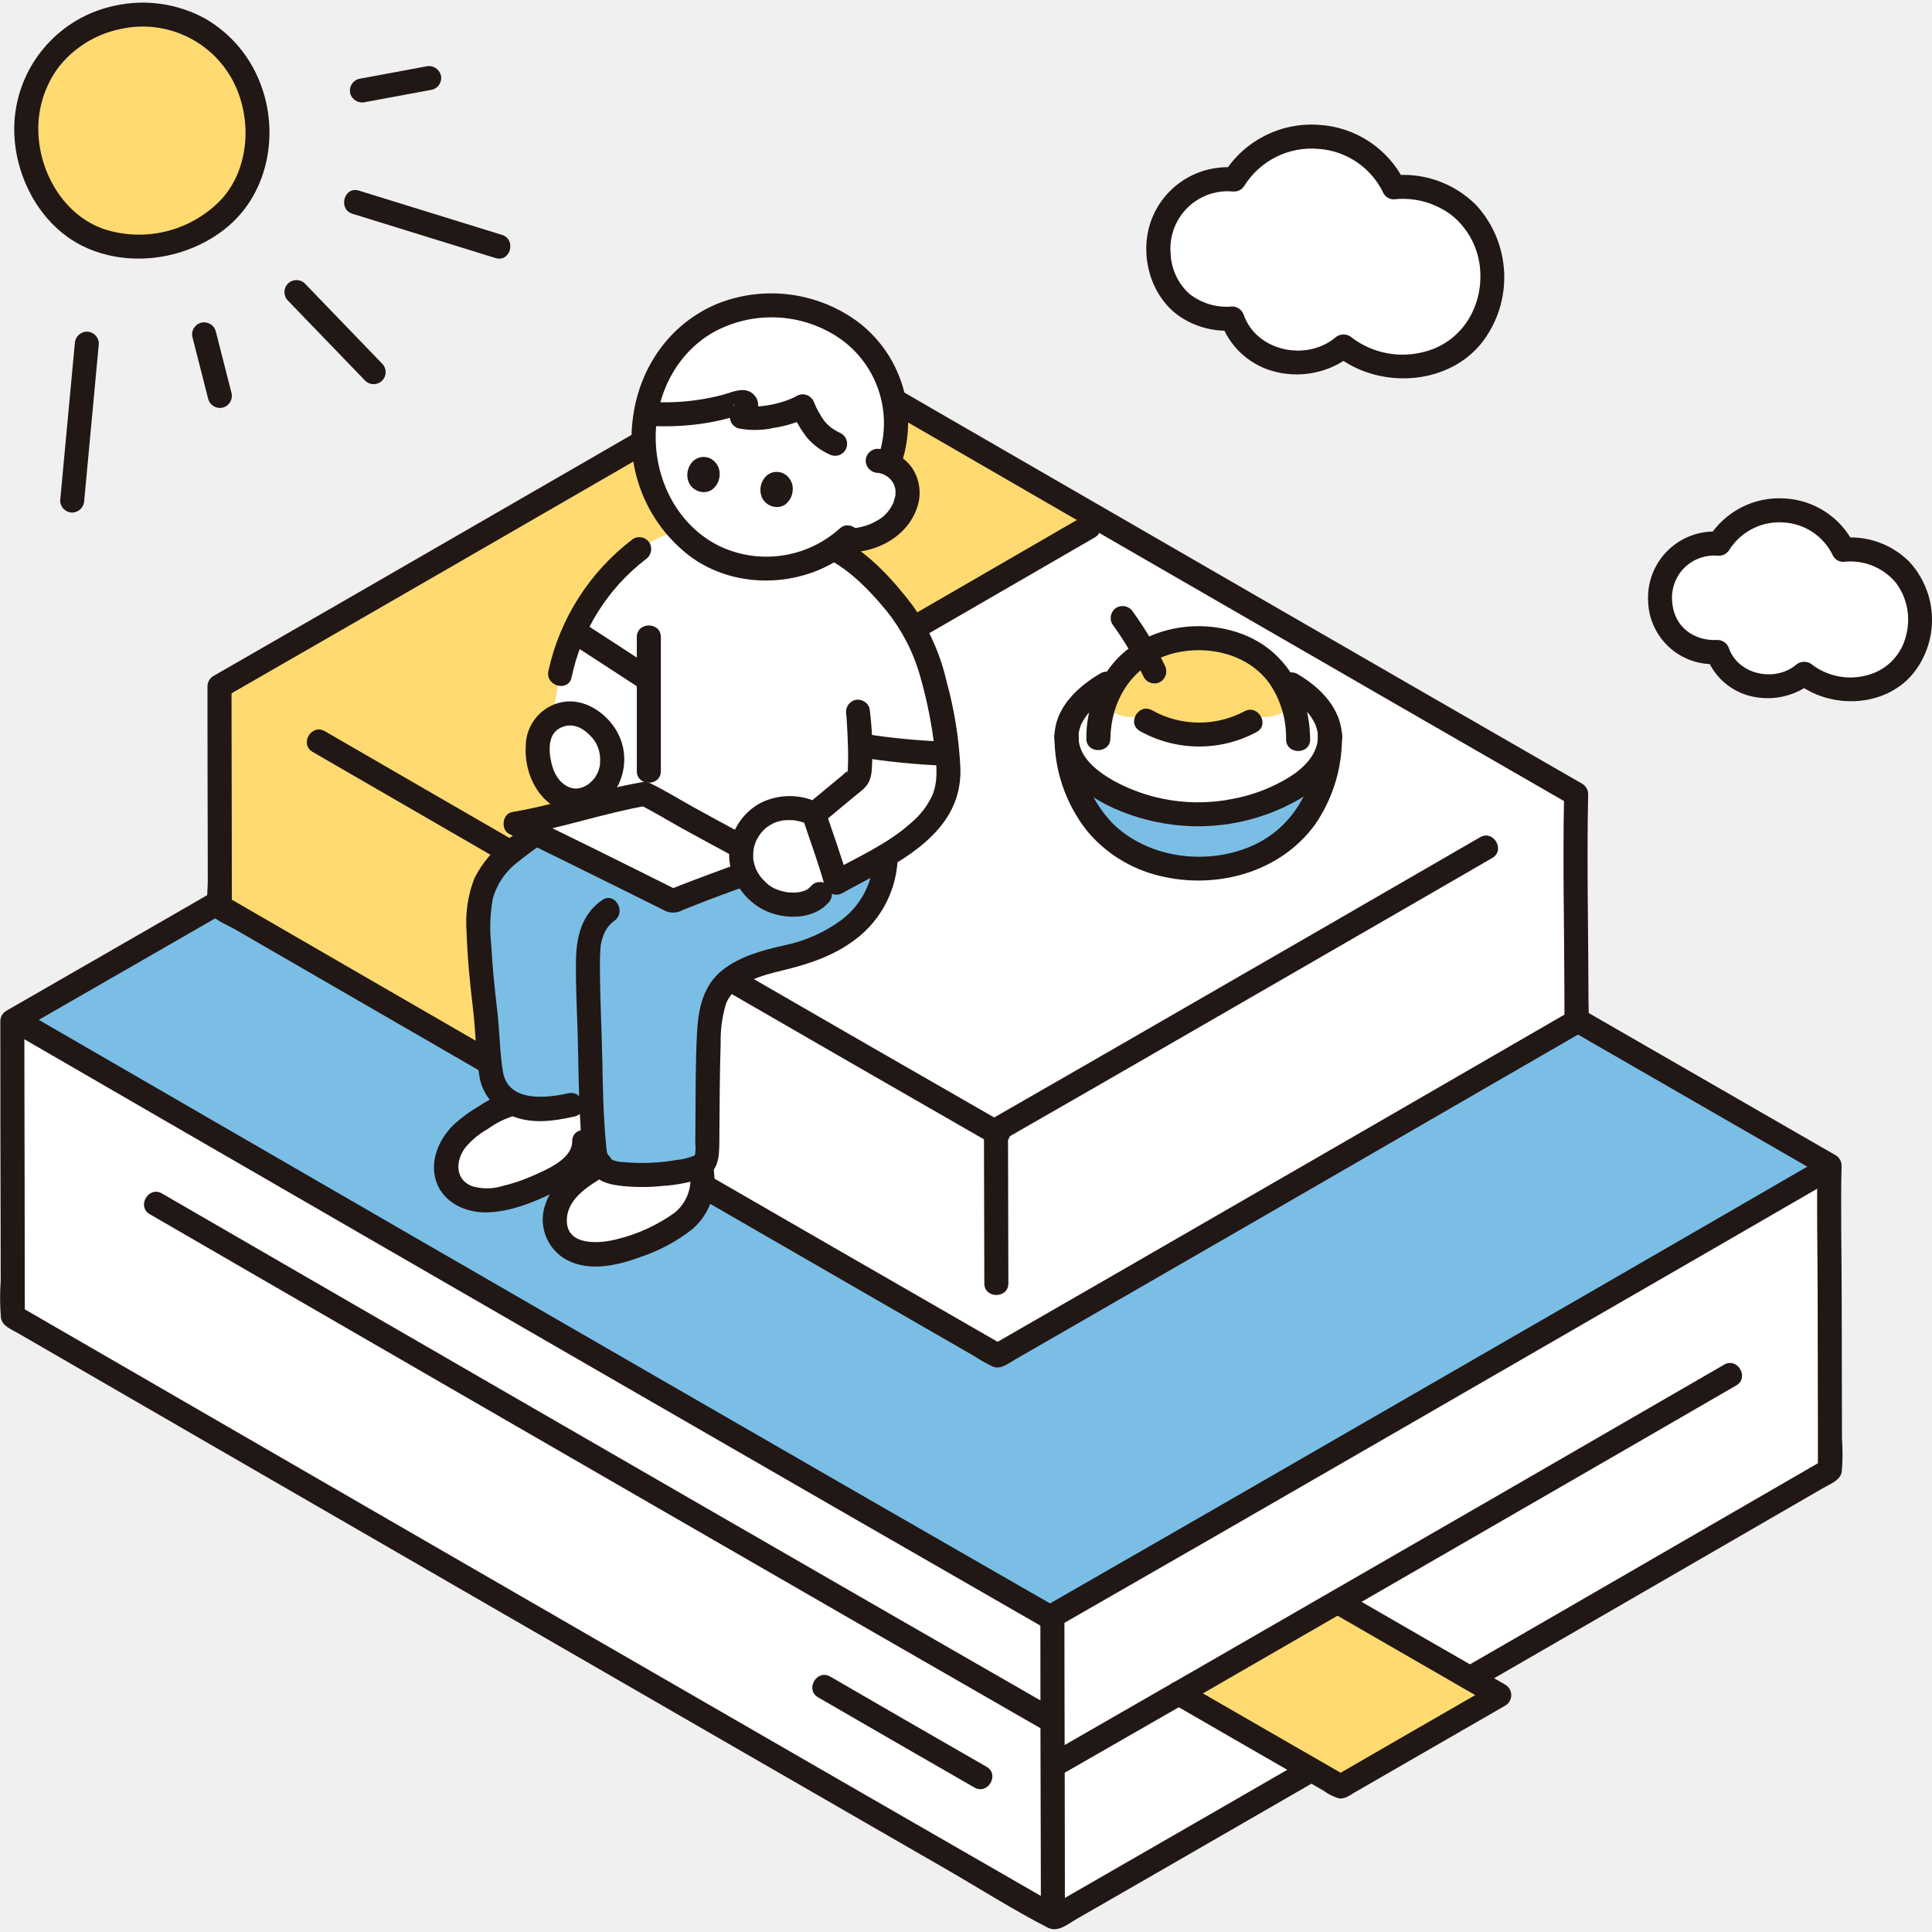
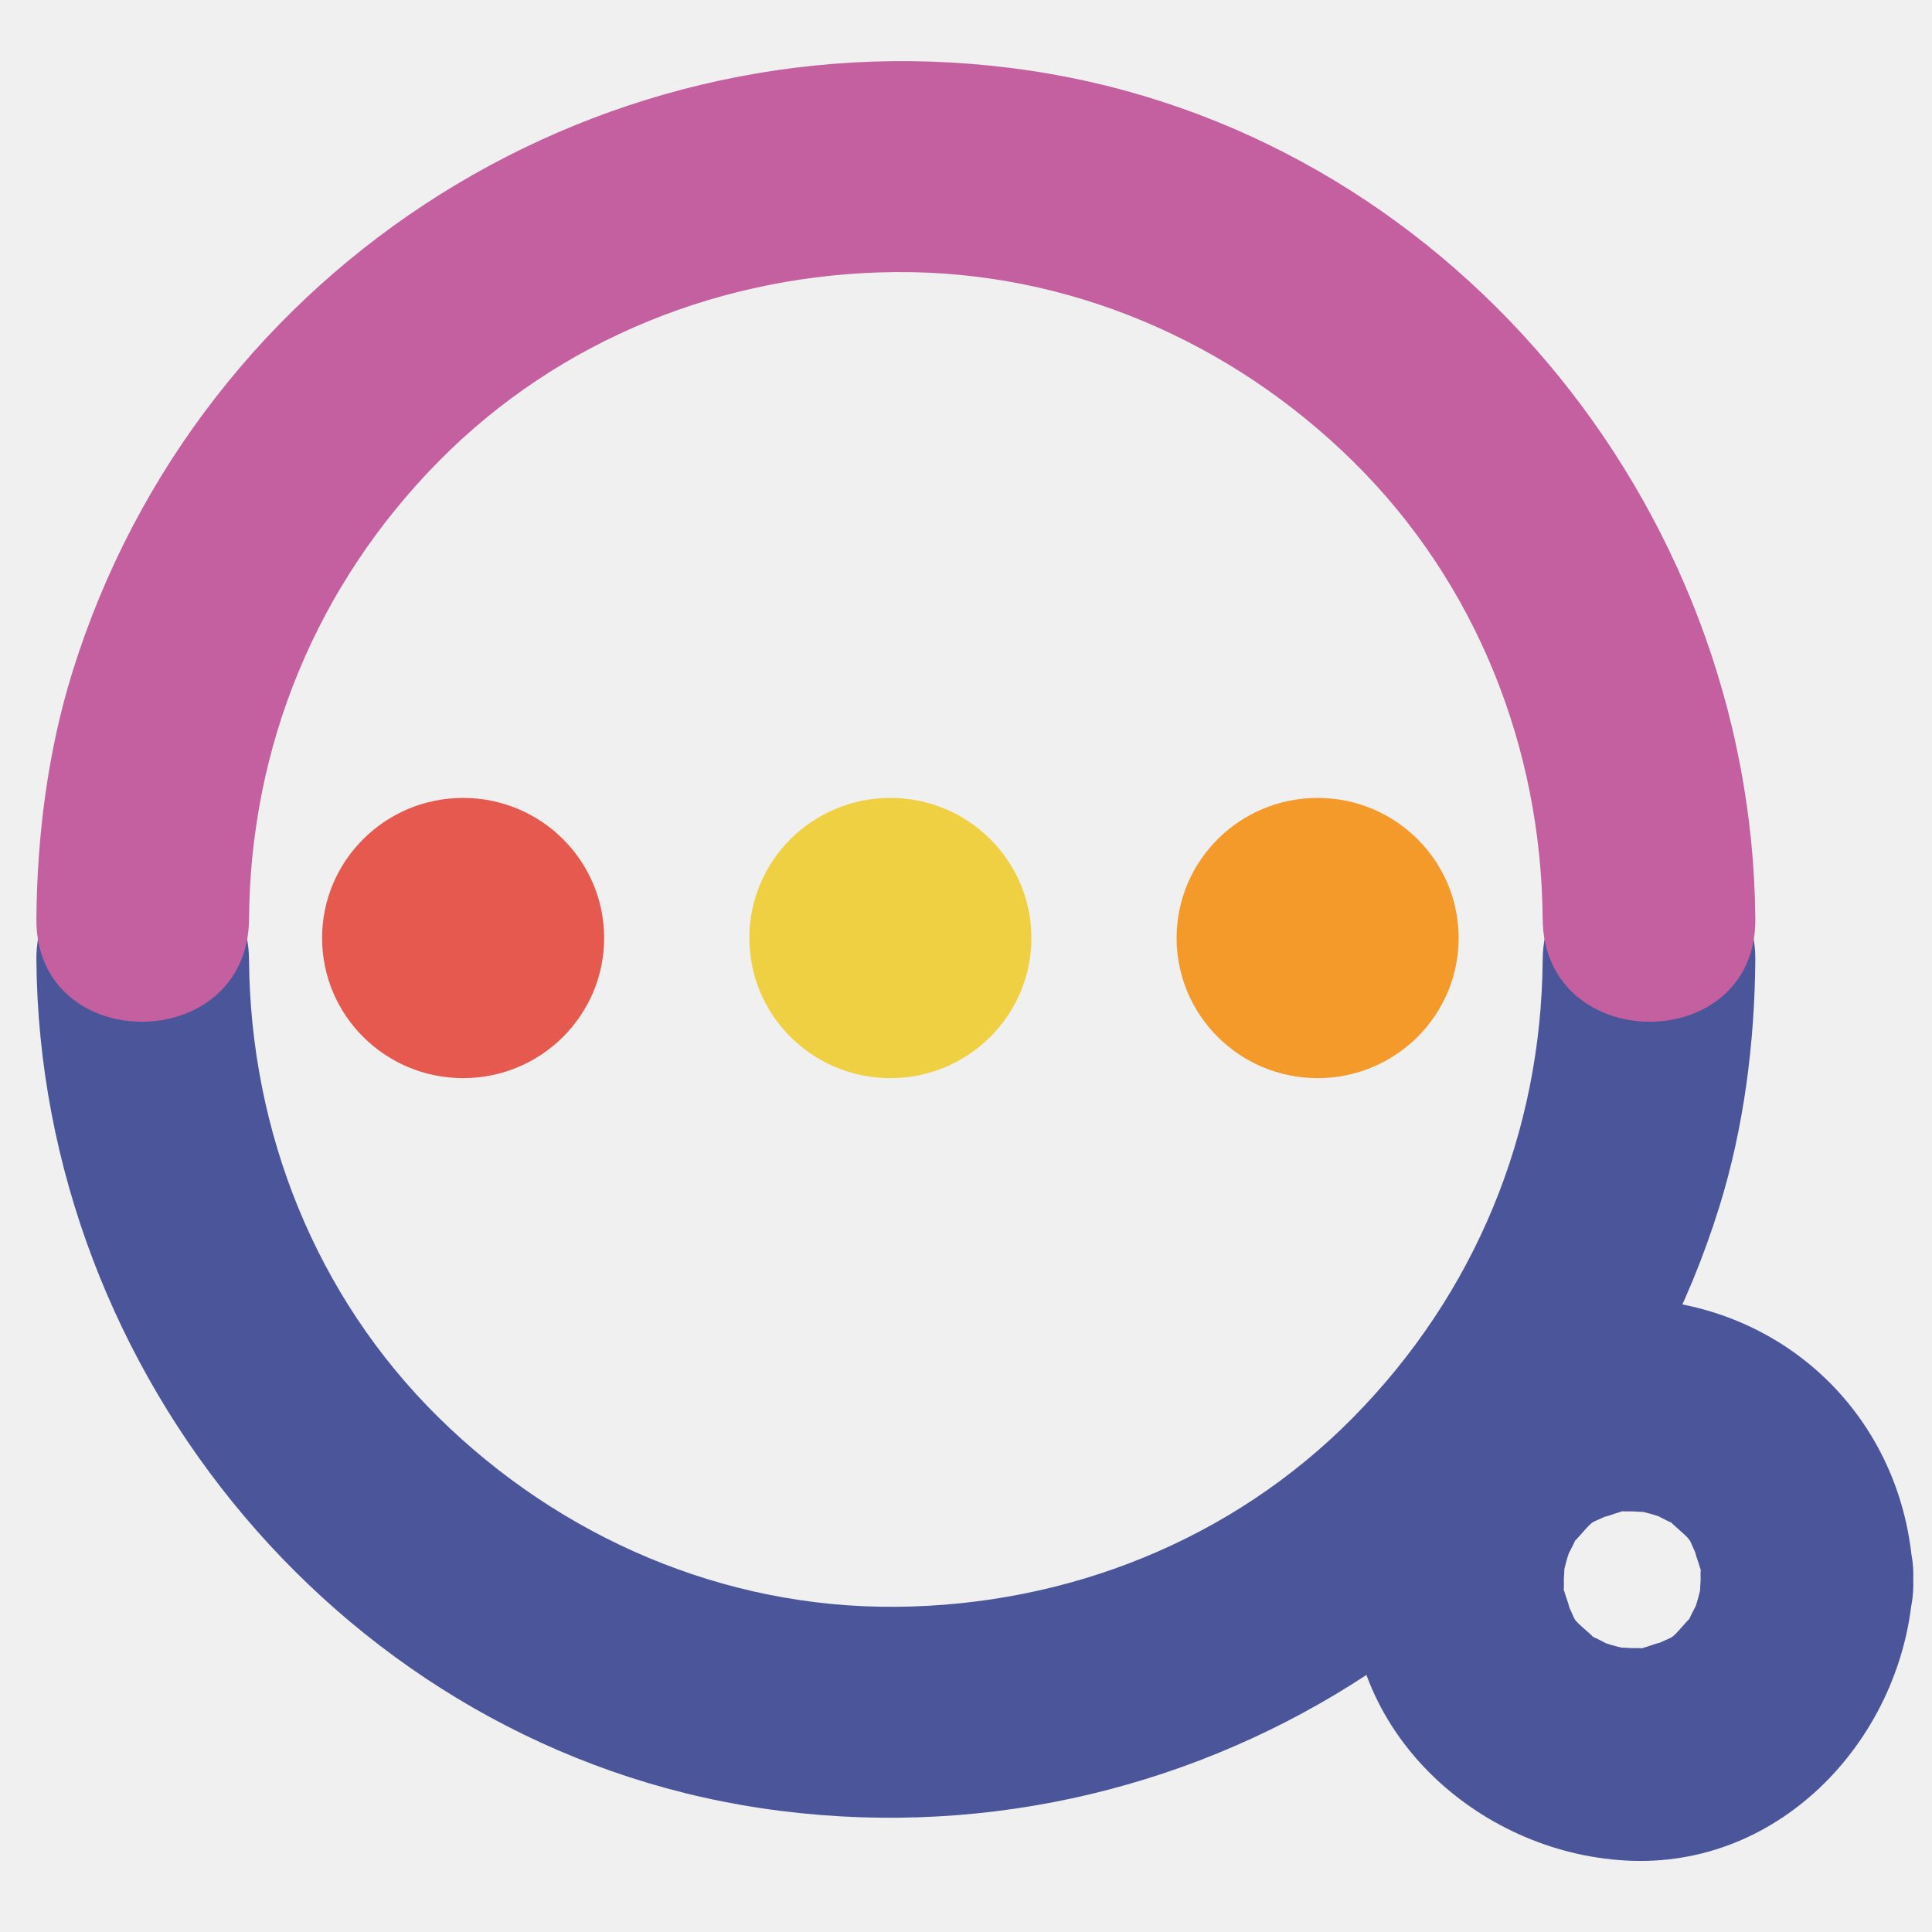
- <svg xmlns="http://www.w3.org/2000/svg" width="800px" height="800px" viewBox="0 -0.46 321.395 321.395">
-   <defs>
-     <style>.a{fill:#ffffff;}.b{fill:#7abee6;}.c{fill:#211715;}.d{fill:#ffda71;}</style>
-   </defs>
-   <path class="a" d="M304.418,238.9c-.017-11.951-.077-36.41-.077-45.1,0,0,0-.121.006-.356-53.9-31.01-135.061-77.919-171.922-99.254-31.213,18.059-94.031,54.357-130.373,75.234,0,10.138.074,40.174.068,49.085,33.15,19.2,119.957,69.372,173.325,100.058,37.885-21.778,99.829-57.575,128.978-74.447v-.459C304.423,242.493,304.421,240.865,304.418,238.9Z" />
-   <path class="b" d="M131.706,94.6C100.37,112.73,38.567,148.441,2.445,169.193c27.372,15.853,126.347,73.071,172.227,99.385,33.5-19.2,106.859-61.578,129.669-74.783,0,0,0-.121.006-.356-53.9-31.01-135.061-77.919-171.922-99.254Z" />
-   <path class="c" d="M306.418,238.9q-.017-12.1-.046-24.2c-.014-7.08-.18-14.18-.025-21.259a2,2,0,0,0-.99-1.727q-35.7-20.539-71.365-41.138-35.376-20.419-70.736-40.866-14.913-8.622-29.822-17.25a2.022,2.022,0,0,0-2.019,0q-23.761,13.748-47.534,27.477-27.843,16.083-55.7,32.141-13.564,7.815-27.137,15.616a2.011,2.011,0,0,0-.99,1.727q0,17.325.052,34.651.008,4.278.013,8.555a38.656,38.656,0,0,0,.039,6.145c.23,1.362,1.723,1.905,2.8,2.531L5.7,222.886l6.032,3.491Q26.9,235.157,42.08,243.929q18.662,10.79,37.328,21.569,19.842,11.46,39.687,22.909,19.078,11.006,38.164,22c5.65,3.254,11.22,6.807,17.015,9.792,1.709.88,3.314-.559,4.778-1.4l4.2-2.413q4.42-2.544,8.84-5.089,19.689-11.337,39.363-22.7,19.755-11.4,39.5-22.815,16.167-9.344,32.33-18.7c1.141-.661,2.865-1.267,3.1-2.705a34.234,34.234,0,0,0,.031-5.482c0-2.574-4-2.579-4,0q0,2.607,0,5.216l.99-1.727q-22.851,13.227-45.715,26.433-27.7,16-55.409,31.978-13.923,8.025-27.854,16.036h2.019q-36.443-20.954-72.843-41.982Q67.646,254.093,31.7,233.3,17.411,225.044,3.13,216.777l.99,1.727c.008-13.314-.041-26.628-.06-39.942q-.007-4.572-.008-9.143l-.991,1.727q25.616-14.715,51.2-29.489Q81.6,125.88,108.934,110.08q12.252-7.083,24.5-14.168h-2.019q29.592,17.127,59.2,34.23,37.073,21.42,74.163,42.811,19.275,11.115,38.561,22.213l-.991-1.727c-.155,7.079.011,14.179.025,21.259q.024,12.1.046,24.2C302.422,241.472,306.422,241.477,306.418,238.9Z" />
-   <path class="c" d="M173.07,268.444q0,20.736.072,41.472.007,4.194.01,8.389c0,2.574,4,2.578,4,0,0-13.5-.05-27-.072-40.5q-.008-4.683-.01-9.366c0-2.574-4-2.578-4,0Z" />
-   <path class="c" d="M3.431,172.066q12.11,7.017,24.226,14.023,17.038,9.855,34.083,19.7,19.348,11.179,38.7,22.349,19.039,10.988,38.085,21.96,16.109,9.279,32.23,18.536l3.306,1.9c2.236,1.283,4.254-2.172,2.018-3.454q-15.582-8.934-31.146-17.9-18.829-10.842-37.647-21.7-19.458-11.228-38.91-22.465Q50.91,194.914,33.444,184.815q-12.863-7.44-25.721-14.886L5.45,168.612c-2.232-1.293-4.248,2.163-2.019,3.454Z" />
-   <path class="c" d="M175.093,283.567q-13.441-7.707-26.865-15.444-16.377-9.43-32.745-18.877Q98.6,239.505,81.724,229.755q-15.236-8.8-30.468-17.609-11.166-6.457-22.331-12.92-.992-.576-1.985-1.15c-2.232-1.293-4.248,2.162-2.019,3.454Q35.43,207.617,45.944,213.7q14.86,8.6,29.723,17.181,16.79,9.7,33.584,19.393,16.566,9.559,33.138,19.108,13.9,8.01,27.822,16l2.863,1.642c2.237,1.282,4.254-2.172,2.019-3.454Z" />
-   <path class="c" d="M164.115,293.447q-13.019-7.465-26-15c-2.232-1.293-4.248,2.162-2.019,3.453q12.987,7.522,26,15c2.237,1.283,4.254-2.172,2.019-3.454Z" />
-   <path class="d" d="M249.423,281.526c-4.618,2.652-19.594,11.3-26.406,15.225-6.573-3.775-18.231-10.493-26.936-15.517,8.226-4.732,17.274-9.942,26.426-15.225C231.441,271.167,243.172,277.938,249.423,281.526Z" />
-   <path class="c" d="M196.081,283.234h.01l-1.009-.273q12.546,7.255,25.113,14.476a8.03,8.03,0,0,0,2.556,1.278c1,.135,1.928-.612,2.756-1.09l4.73-2.726,10.752-6.2q4.72-2.724,9.443-5.442a2.019,2.019,0,0,0,0-3.454q-13.471-7.734-26.915-15.517c-2.234-1.29-4.25,2.166-2.019,3.454q13.452,7.767,26.915,15.517V279.8q-13.215,7.59-26.4,15.225h2.018q-6.6-3.792-13.2-7.6-3.7-2.13-7.4-4.264l-3.672-2.121c-1.027-.593-2.463-1.809-3.677-1.809-2.574,0-2.578,4,0,4Z" />
-   <path class="c" d="M286.81,226.561q-18.458,10.689-36.931,21.348-24.841,14.343-49.7,28.659-12.856,7.4-25.721,14.785c-2.234,1.279-.221,4.736,2.019,3.454q23.758-13.6,47.456-27.312,23.481-13.537,46.948-27.1,8.974-5.187,17.947-10.381c2.227-1.29.215-4.748-2.019-3.454Z" />
-   <path class="c" d="M175.9,270.179q26.069-14.941,52.086-29.973,28.068-16.185,56.119-32.4,10.623-6.139,21.243-12.285c2.227-1.289.215-4.747-2.019-3.454Q281.169,204.9,258.989,217.7q-29.14,16.827-58.3,33.622-13.4,7.713-26.807,15.406c-2.233,1.28-.221,4.737,2.019,3.454Z" />
-   <path class="a" d="M262.249,165.587c-.013-8.922-.058-27.181-.058-33.672,0,0,0-.09.005-.266-40.238-23.15-100.831-58.17-128.349-74.1-23.3,13.482-70.2,40.58-97.331,56.166,0,7.568.056,29.992.051,36.644,24.749,14.33,89.555,51.791,129.4,74.7,28.284-16.259,74.528-42.984,96.289-55.579v-.343C262.252,168.27,262.251,167.055,262.249,165.587Z" />
-   <path class="d" d="M132.1,58.561c-23.831,13.786-69.115,39.95-95.585,55.156,0,7.568.056,29.992.051,36.644,10.763,6.233,29.1,16.839,49.67,28.722-.015-9.132-.054-29.307-.058-36.983,41.833-24.166,77.077-44.545,96.955-56.052-19.693-11.377-37.516-21.684-49.287-28.5Z" />
-   <path class="c" d="M264.249,165.587c-.017-11.3-.3-22.637-.053-33.938a2,2,0,0,0-.991-1.727q-26.644-15.33-53.265-30.7-26.406-15.242-52.8-30.5Q146,62.271,134.856,55.824a2.022,2.022,0,0,0-2.019,0Q115.073,66.1,97.3,76.367,76.566,88.343,55.822,100.3q-10.155,5.851-20.315,11.691a2.012,2.012,0,0,0-.991,1.727q0,13.087.04,26.174.006,3.168.009,6.336c0,1.423-.307,3.282.074,4.666.407,1.478,3.19,2.51,4.45,3.24l4.6,2.664q25.283,14.63,50.579,29.237,29.014,16.757,58.045,33.482l6.622,3.812,3.049,1.754a24.646,24.646,0,0,0,3.205,1.806c1.32.511,2.554-.546,3.655-1.179l3.327-1.913,6.727-3.873q14.649-8.436,29.29-16.889,26.814-15.475,53.612-30.982c1.092-.632,2.346-1.125,2.448-2.57.091-1.285,0-2.608,0-3.9,0-2.573-4-2.578-4,0q0,1.947,0,3.9l.991-1.727q-17.022,9.852-34.054,19.689-20.719,11.972-41.45,23.923-10.391,5.988-20.785,11.967h2.019q-27.173-15.625-54.314-31.3Q85.84,176.551,59.035,161.05,48.3,154.845,37.577,148.634l.99,1.727c.006-9.911-.03-19.822-.045-29.734q0-3.454-.006-6.91l-.99,1.727q19.149-11,38.273-22.046Q96.161,81.65,116.512,69.885q9.174-5.3,18.344-10.607h-2.019q22.086,12.783,44.184,25.548,27.671,15.989,55.355,31.954,14.4,8.3,28.81,16.6l-.99-1.727c-.248,11.3.036,22.635.053,33.938C260.253,168.161,264.253,168.166,264.249,165.587Z" />
-   <path class="c" d="M163.684,187.644c0,8.464.06,16.927.061,25.391,0,2.573,4,2.578,4,0,0-8.464-.06-16.927-.061-25.391,0-2.573-4-2.578-4,0Z" />
-   <path class="c" d="M167.078,186.408q-22.767-13.054-45.486-26.189Q97.081,146.077,72.583,131.91q-9.279-5.365-18.555-10.737c-2.231-1.292-4.248,2.163-2.019,3.454q19.355,11.211,38.723,22.394,25.449,14.7,50.913,29.378,11.7,6.741,23.414,13.463c2.237,1.283,4.254-2.172,2.019-3.454Z" />
-   <path class="c" d="M166.56,189.377q16.453-9.429,32.875-18.917,17.652-10.181,35.295-20.377,6.756-3.9,13.509-7.813c2.228-1.289.216-4.747-2.018-3.453q-13.989,8.1-27.988,16.176-18.321,10.579-36.655,21.14-8.516,4.9-17.037,9.79c-2.233,1.28-.22,4.738,2.019,3.454Z" />
-   <path class="c" d="M87.3,143.76q21.956-12.682,43.907-25.371,17.827-10.3,35.652-20.615,7.624-4.41,15.247-8.823c2.227-1.289.216-4.747-2.019-3.454q-14.742,8.535-29.49,17.061-19.836,11.47-39.675,22.934Q98.1,132.9,85.285,140.306c-2.229,1.288-.217,4.745,2.018,3.454Z" />
-   <path class="c" d="M84.174,142.082c.013,11.343.061,22.686.062,34.029,0,2.574,4,2.578,4,0,0-11.343-.049-22.686-.062-34.029,0-2.573-4-2.578-4,0Z" />
-   <path class="b" d="M147.3,142.758a15.793,15.793,0,0,1-1.6,6.165c-1.986,3.9-5.818,6.569-9.853,8.269s-4.613,1.258-8.788,2.576c-3.255,1.027-6.663,2.506-8.058,5.8a19.245,19.245,0,0,0-1.031,5.231c-.3,6.748-.246,13.767-.33,20.711a2.279,2.279,0,0,1-1.57,2.19,32.139,32.139,0,0,1-14.655.781,2.925,2.925,0,0,1-1.3-.873,3.959,3.959,0,0,1-1.1-1.831c-.376-3.152-.557-6.188-.664-9.228-3.493.776-7.485,2.116-11.2,1.209-2.583-.63-5-2.6-5.4-5.229l-.328-2.171c-.577-10.62-1.153-9.283-1.73-19.9-.194-3.573-.35-7.341,1.282-10.526a17.826,17.826,0,0,1,5.664-5.909,69.03,69.03,0,0,1,14.464-8.107S140.619,141.394,147.3,142.758Z" />
-   <path class="a" d="M139.221,146.317c2.3-1.288,5.263-2.738,8.123-4.452,4.746-2.84,9.258-6.429,10.191-11.246a20.126,20.126,0,0,0-.03-6.288c-.913-7.372-2.657-16.782-7.251-22.847-2.8-3.711-7.22-8.5-11.53-10.708,0,0-7.477-3.62-14.741-4.094-11.662-.76-17.63,4.211-17.63,4.211a35.256,35.256,0,0,0-13.2,20.8l-2.036,11.716-.735,4.229Z" />
-   <path class="a" d="M92.472,204.028a7.359,7.359,0,0,1,1.429-6.02,18.158,18.158,0,0,1,5.436-4.375c2.1,1.644,10.632,1.962,16.738.07a2.155,2.155,0,0,0,.583-.281c.075.712.123,1.153.123,1.153.635,5.8-2.878,8.132-5.108,9.459a33.619,33.619,0,0,1-8.5,3.578,13.9,13.9,0,0,1-5.547.544A6.453,6.453,0,0,1,93,205.306,4.975,4.975,0,0,1,92.472,204.028Z" />
-   <path class="a" d="M74.609,191.461a8.013,8.013,0,0,1,1.143-2.133,19.283,19.283,0,0,1,5.892-4.614,9.923,9.923,0,0,1,3.808-1.581,8.118,8.118,0,0,0,1.708.628c3.715.907,7.706-.432,11.2-1.208.075,2.19.191,4.379.39,6.61l-1.569.259c.117,2.5-2.1,4.451-4.251,5.73a32.523,32.523,0,0,1-8.219,3.459,13.348,13.348,0,0,1-5.363.52,6.2,6.2,0,0,1-4.469-2.752A5.834,5.834,0,0,1,74.609,191.461Z" />
-   <path class="c" d="M114.781,194.575a7.173,7.173,0,0,1-2.6,6.744,27.787,27.787,0,0,1-9.546,4.365c-2.774.734-8.287,1.217-8.341-3.036-.048-3.8,3.874-6,6.706-7.677,2.215-1.308.2-4.767-2.019-3.453-3.347,1.978-6.708,4.194-8.125,8a7.646,7.646,0,0,0,3.415,9.613c3.843,2.013,8.374.934,12.235-.467a28.608,28.608,0,0,0,8.717-4.684,10.7,10.7,0,0,0,3.557-9.4,2.054,2.054,0,0,0-2-2,2.014,2.014,0,0,0-2,2Z" />
-   <path class="c" d="M84.654,181.242a16.03,16.03,0,0,0-4.947,2.3,23.828,23.828,0,0,0-4.18,3.047c-2.462,2.346-4.081,6.009-2.991,9.4,1.152,3.586,4.914,5.327,8.474,5.234,3.839-.1,7.774-1.632,11.153-3.361,3.325-1.7,7.049-4.282,7.021-8.44-.017-2.573-4.017-2.578-4,0,.02,2.939-4.316,4.71-6.5,5.691a29.355,29.355,0,0,1-4.9,1.674,8.873,8.873,0,0,1-5.219.092c-2.89-1.084-2.818-4.228-1.172-6.419a13.333,13.333,0,0,1,3.723-3.089,14.635,14.635,0,0,1,4.607-2.272c2.521-.513,1.454-4.37-1.063-3.857Z" />
-   <path class="c" d="M100.579,129.989a70.434,70.434,0,0,0-15.936,9.055A17.465,17.465,0,0,0,78.9,145.7a20.213,20.213,0,0,0-1.288,8.816c.145,4.315.56,8.6,1.078,12.882.468,3.871.445,7.814,1.14,11.65a8.57,8.57,0,0,0,5.238,6.095c3.36,1.444,7.061.907,10.516.126,2.51-.567,1.448-4.425-1.063-3.857-3.733.844-10.033,1.5-10.863-3.615-.547-3.376-.543-6.857-.955-10.287-.432-3.6-.786-7.185-.987-10.8a26.637,26.637,0,0,1,.258-7.65,11.423,11.423,0,0,1,4.123-6.085,59.884,59.884,0,0,1,15.547-9.123,2.067,2.067,0,0,0,1.4-2.461,2.012,2.012,0,0,0-2.46-1.4Z" />
-   <path class="c" d="M100.164,149.275c-3.427,2.382-4.287,6.117-4.349,10.043-.063,3.982.149,7.963.273,11.942.163,5.22.14,10.447.49,15.659.162,2.415-.015,5.366,1.518,7.367,1.471,1.92,3.274,2.323,5.555,2.563a32.691,32.691,0,0,0,6.583-.023,25.468,25.468,0,0,0,6.682-1.313c2.61-1.017,2.724-3.519,2.748-5.939.026-2.75.036-5.5.063-8.248.026-2.719.067-5.439.157-8.157a21.132,21.132,0,0,1,.869-6.581c1.335-3.616,6.074-4.806,9.41-5.611,4.326-1.044,8.49-2.4,12.092-5.128a17.661,17.661,0,0,0,7.089-13.984c.1-2.575-3.9-2.57-4,0a13.521,13.521,0,0,1-5.209,10.6,24.277,24.277,0,0,1-9.661,4.338c-3.565.792-7.351,1.8-10.27,4.1-3.241,2.55-4.041,6.447-4.248,10.373-.263,4.957-.232,9.935-.266,14.9q-.012,1.821-.029,3.641a6.473,6.473,0,0,1-.019,1.7c-.113.321-.066.2-.277.316a10.29,10.29,0,0,1-2.864.679,29.023,29.023,0,0,1-3.068.386,32,32,0,0,1-5.782-.046,4.833,4.833,0,0,1-1.833-.38c-.931-.554-.906-1.627-1-2.559-.458-4.709-.531-9.44-.625-14.167-.09-4.49-.319-8.977-.379-13.468-.022-1.691-.05-3.4.08-5.083.011-.14.022-.28.036-.42.041-.4-.026.122.011-.066a9.215,9.215,0,0,1,.433-1.563,5.21,5.21,0,0,1,1.805-2.414c2.1-1.46.1-4.929-2.019-3.454Z" />
-   <path class="c" d="M105.344,89.166a37.579,37.579,0,0,0-14.117,21.991c-.535,2.511,3.32,3.584,3.857,1.063a33.437,33.437,0,0,1,12.279-19.6,2.065,2.065,0,0,0,.717-2.736,2.013,2.013,0,0,0-2.736-.718Z" />
-   <path class="a" d="M93.073,131.912c-2.224-1.387-3.149-3.73-3.512-6.217-.407-2.788.07-6.337,4.127-7.351a5.776,5.776,0,0,1,4.225.789,7.917,7.917,0,0,1,3.891,7.682c-.274,3.306-3.391,6.336-6.673,5.857A5.3,5.3,0,0,1,93.073,131.912Z" />
-   <path class="c" d="M94.082,130.185a4.789,4.789,0,0,1-1.2-1.091c.179.224-.08-.121-.118-.176q-.142-.216-.27-.439c-.068-.12-.133-.241-.195-.364,0,0-.247-.563-.135-.281a10.884,10.884,0,0,1-.527-1.825c-.036-.175-.068-.35-.1-.527-.023-.136-.076-.619-.018-.083-.027-.253-.053-.5-.066-.759a11.088,11.088,0,0,1,.031-1.4c.028-.374,0,0-.01.067.026-.127.046-.256.075-.383.062-.281.152-.548.241-.821-.145.45.086-.167.161-.3s.481-.637.185-.309a7.33,7.33,0,0,1,.518-.525c.232-.209-.39.224.072-.053.155-.092.3-.193.464-.278.111-.06.224-.118.339-.167-.287.124.028,0,.076-.019a8.126,8.126,0,0,1,.907-.24c-.447.076.185.012.35.015s.33.012.494.03c.141.014.135.014-.017,0,.106.018.211.041.314.067a4.093,4.093,0,0,1,1.6.774c.023.016.3.226.1.065.108.083.212.173.315.262a8.939,8.939,0,0,1,.78.765,5.348,5.348,0,0,1,1.266,2.531c-.007-.033.112.588.068.309s.034.362.031.326a8.924,8.924,0,0,1,.019.925c0,.178-.014.355-.029.532.007-.087.073-.34-.01.072a8.048,8.048,0,0,1-.268.979c-.2.6.086-.15-.078.179-.09.184-.187.363-.292.539a2.539,2.539,0,0,1-.474.661,6.713,6.713,0,0,1-.729.7c.216-.177-.041.027-.077.05-.168.108-.334.218-.51.314a3.428,3.428,0,0,1-1.436.41,3.112,3.112,0,0,1-1.848-.536,2,2,0,0,0-2.019,3.454c3.7,2.2,8,.706,10.326-2.693a9.511,9.511,0,0,0-.039-10.192c-1.981-3.046-5.7-5.311-9.4-4.283a7.482,7.482,0,0,0-5.485,7.081c-.247,3.835,1.314,7.961,4.6,10.087a2,2,0,1,0,2.019-3.454Z" />
-   <path class="c" d="M105.936,105.522v22.294c0,2.574,4,2.578,4,0V105.522c0-2.573-4-2.578-4,0Z" />
-   <path class="a" d="M107.241,131.608c-6.151,1.042-12.429,3.442-21.5,4.947,5.591,2.695,16.106,7.872,26.161,12.9,8.737-3.557,11.224-4.177,16.692-6.274C119.446,138.462,107.259,131.6,107.241,131.608Z" />
-   <path class="c" d="M106.71,129.679c-7.252,1.256-14.23,3.722-21.5,4.948-1.664.28-1.971,2.935-.477,3.655,5.911,2.852,11.8,5.759,17.674,8.676q2.647,1.313,5.291,2.631c.924.461,1.843.932,2.771,1.384a3.16,3.16,0,0,0,3.079-.037q4.138-1.668,8.332-3.189c2.418-.87,4.845-1.716,7.246-2.634,1.479-.566,2.138-2.8.478-3.656-4.738-2.449-9.427-4.991-14.1-7.56-2.408-1.324-4.776-2.823-7.252-4.016-2.309-1.113-4.34,2.335-2.019,3.454,2.476,1.193,4.844,2.692,7.253,4.016,4.673,2.569,9.362,5.111,14.1,7.56l.478-3.655c-5.555,2.124-11.178,4.033-16.691,6.274l1.541.2c-8.7-4.35-17.4-8.678-26.161-12.9l-.478,3.656c7.27-1.226,14.247-3.691,21.5-4.948a2.016,2.016,0,0,0,1.4-2.46A2.046,2.046,0,0,0,106.71,129.679Z" />
-   <path class="a" d="M123.346,140.87c.59-4.779,5.592-8.765,12.015-6,.97,2.982,2.655,7.49,3.691,11.258-1.412,1.142-2.633,2.134-2.633,2.134-2.066,2.494-6.63,2.045-9.112.535A8.247,8.247,0,0,1,123.346,140.87Z" />
-   <path class="c" d="M134.669,132.487a10.875,10.875,0,0,0-8.109.606,9.931,9.931,0,0,0-4.665,5.356c-1.98,5.2,1.152,11.056,6.246,12.922,3.117,1.141,7.38.975,9.692-1.7a2.05,2.05,0,0,0,0-2.829,2.018,2.018,0,0,0-2.828,0c-.1.111-.2.212-.3.321-.066.074-.369.316-.058.08a5.244,5.244,0,0,1-.665.405c-.1.053-.449.166-.085.043-.113.038-.223.078-.337.112a6.626,6.626,0,0,1-.88.2c.4-.063,0,0-.107,0-.155.006-.309.019-.464.021-.281.005-.56-.014-.84-.026-.1,0-.51-.051-.12,0-.123-.016-.246-.038-.368-.061a9.5,9.5,0,0,1-.984-.233c-.257-.075-.509-.164-.76-.256.386.142-.264-.128-.372-.186a6.581,6.581,0,0,1-.663-.416c-.487-.338.161.14-.106-.082-.138-.114-.274-.23-.406-.35q-.288-.263-.555-.546c-.076-.082-.151-.165-.225-.25,0,0-.343-.419-.156-.179s-.129-.184-.131-.187c-.06-.087-.119-.175-.175-.264a7.953,7.953,0,0,1-.419-.741c-.056-.112-.109-.227-.161-.342.027.061.144.4.032.063-.076-.233-.16-.461-.224-.7-.05-.187-.09-.375-.129-.564-.007-.036-.075-.5-.031-.157.043.331-.01-.163-.014-.228a10.558,10.558,0,0,1,.027-1.331c-.026.449-.011.068.033-.155a8.044,8.044,0,0,1,.2-.805c.055-.176.124-.346.182-.521.14-.425-.164.268-.012.033.06-.094.1-.211.151-.311q.142-.276.306-.541c.071-.115.549-.764.2-.332a8.389,8.389,0,0,1,.849-.919c.076-.069.556-.463.334-.294-.261.2.115-.077.139-.093.119-.077.236-.157.358-.23.2-.124.414-.239.628-.343.025-.012.46-.2.158-.077-.285.118.182-.063.24-.082a7.626,7.626,0,0,1,.788-.226c.176-.041.871-.13.375-.084a12.728,12.728,0,0,1,1.779-.018c.086,0,.392.047-.023-.011.174.024.347.055.519.089.359.071.712.165,1.063.27a2,2,0,1,0,1.063-3.857Z" />
-   <path class="c" d="M140.793,118.459c-.076-.534-.03-.233,0,.079.022.262.043.523.062.785.053.749.093,1.5.128,2.249.075,1.641.13,3.289.091,4.932-.007.321-.017.643-.039.964-.012.187-.024.9-.022.364,0,.529-.181,0,.074-.043-.281.052-.819.627-1.112.863-2.011,1.624-3.965,3.316-5.98,4.934a1.945,1.945,0,0,0-.514,1.946c1.249,3.789,2.662,7.525,3.716,11.376a2.023,2.023,0,0,0,2.938,1.2c8.293-4.639,19.882-9.366,19.636-20.62a65.372,65.372,0,0,0-2.318-14.635,35.353,35.353,0,0,0-5.68-12.653c-3.28-4.3-7.191-8.592-12.034-11.146-2.276-1.2-4.3,2.251-2.019,3.454,3.864,2.038,7.016,5.321,9.762,8.665a30.465,30.465,0,0,1,5.578,10.824,74.983,74.983,0,0,1,2.479,12.581c.286,2.381.512,4.948-.422,7.222a13.139,13.139,0,0,1-3.494,4.572c-3.931,3.564-8.923,5.718-13.507,8.282l2.938,1.2c-1.054-3.852-2.467-7.588-3.716-11.377l-.515,1.946c2.155-1.73,4.238-3.549,6.4-5.27,1.5-1.191,1.765-2.354,1.838-4.189a53.6,53.6,0,0,0-.406-9.56,2.013,2.013,0,0,0-2.46-1.4,2.054,2.054,0,0,0-1.4,2.461Z" />
-   <path class="a" d="M107.092,71.362A23.034,23.034,0,0,0,112.577,87.4,19.877,19.877,0,0,0,140.5,89.425a11.488,11.488,0,0,0,7.635-2.39,7.284,7.284,0,0,0,2.771-6.5,5.294,5.294,0,0,0-3.085-3.895,18.98,18.98,0,0,0-6.568-22.174c-8.9-6.321-21.474-5.451-28.785,2.866A22.461,22.461,0,0,0,107.092,71.362Z" />
-   <path class="a" d="M109.989,60.831a22.736,22.736,0,0,0-2.6,7.5,38.071,38.071,0,0,0,15.638-1.885,1.087,1.087,0,0,1,.861.074c.631.355-.131,1.733-.487,2.363,2.24.631,7.725-.4,10.149-1.732,1.348,3.276,2.723,4.983,5.365,6.22L146.01,76.2a5.059,5.059,0,0,1,1.813.445,18.994,18.994,0,0,0-6.574-22.177c-8.9-6.321-21.474-5.451-28.785,2.866A20.56,20.56,0,0,0,109.989,60.831Z" />
-   <path class="c" d="M150.058,76.325a21.143,21.143,0,0,0-7.006-22.991,24.253,24.253,0,0,0-23.614-3.308c-8.2,3.365-13.342,11.021-14.234,19.729a24.632,24.632,0,0,0,10.012,22.638c8.186,5.716,20.023,4.71,27.263-2.075,1.883-1.764-.95-4.588-2.828-2.828a18.21,18.21,0,0,1-20.042,2.862c-6.732-3.362-10.491-10.586-10.532-17.961-.039-7.089,3.334-13.988,9.583-17.57a20.1,20.1,0,0,1,19.62.129A17.181,17.181,0,0,1,146.2,75.261c-.792,2.456,3.069,3.508,3.857,1.064Z" />
-   <path class="c" d="M146.01,78.2c.471.033-.219-.087.2.022.178.047.358.084.534.141.1.033.51.228.207.073.165.084.329.17.486.267.072.045.464.329.2.117a5.192,5.192,0,0,1,.412.373,4.848,4.848,0,0,1,.372.413c-.234-.3.072.134.113.2a4.82,4.82,0,0,1,.261.492c-.16-.356.034.139.057.22a4.123,4.123,0,0,1,.123.55c-.057-.395-.006.159,0,.242,0,.2-.009.39-.02.585-.024.447.068-.152-.042.247-.089.326-.263.956-.321,1.091a6.862,6.862,0,0,1-1.064,1.637,5.874,5.874,0,0,1-1.734,1.338,7.976,7.976,0,0,1-2.148.885,11.555,11.555,0,0,1-1.275.283q-.213.033,0,0c-.106.012-.212.023-.318.031-.245.021-.489.032-.735.038a2,2,0,0,0,0,4c4.771-.117,9.592-2.7,11.213-7.38a7.458,7.458,0,0,0-.689-6.514A7.567,7.567,0,0,0,146.01,74.2a2.01,2.01,0,0,0-2,2,2.049,2.049,0,0,0,2,2Z" />
-   <path class="c" d="M119.708,78.637a3.162,3.162,0,0,1-1.29,2.382,2.459,2.459,0,0,1-1.811.343,2.76,2.76,0,0,1-1.993-1.5,3.228,3.228,0,0,1,.8-3.714,2.555,2.555,0,0,1,3.474.191A2.845,2.845,0,0,1,119.708,78.637Z" />
-   <path class="c" d="M131.867,81.121a3.172,3.172,0,0,1-1.29,2.382,2.464,2.464,0,0,1-1.812.342,2.756,2.756,0,0,1-1.992-1.5,3.228,3.228,0,0,1,.8-3.714,2.554,2.554,0,0,1,3.473.191A2.85,2.85,0,0,1,131.867,81.121Z" />
-   <path class="c" d="M131.625,67.684a17.412,17.412,0,0,0,2.686,4.728,10.642,10.642,0,0,0,3.6,2.688,2.156,2.156,0,0,0,1.541.2,2,2,0,0,0,.478-3.655,10.46,10.46,0,0,1-1.915-1.148l.4.313a8.786,8.786,0,0,1-1.543-1.558l.312.4a15.01,15.01,0,0,1-1.787-3.229l.2.478c-.04-.095-.08-.19-.119-.285a2.2,2.2,0,0,0-.919-1.195,2,2,0,0,0-2.737.717,1.929,1.929,0,0,0-.2,1.541Z" />
-   <path class="c" d="M132.544,65.426c-2.283,1.2-6.187,2.135-8.608,1.53l1.195,2.938c.77-1.376,1.61-3.289.324-4.65-1.486-1.572-3.6-.465-5.3,0a37.754,37.754,0,0,1-12.112,1.136c-2.572-.142-2.564,3.858,0,4a43.455,43.455,0,0,0,8.119-.279c1.268-.168,2.527-.384,3.773-.675q.969-.227,1.923-.505.535-.156,1.064-.329c.142-.045.284-.092.425-.141q.42-.145.01,0l-.882-.514.149.135-.514-.883c-.2-.478.174-.436-.053-.035-.134.236-.249.484-.382.721a2.022,2.022,0,0,0,1.195,2.938,14.522,14.522,0,0,0,5.9-.1,19.353,19.353,0,0,0,5.794-1.833c2.278-1.2.259-4.655-2.019-3.454Z" />
-   <path class="c" d="M142.875,125.491A118.442,118.442,0,0,0,156.9,126.9a2,2,0,0,0,0-4,110.619,110.619,0,0,1-12.963-1.262,2.063,2.063,0,0,0-2.46,1.4,2.016,2.016,0,0,0,1.4,2.46Z" />
-   <path class="c" d="M94.579,106.311l11.58,7.527a2.014,2.014,0,0,0,2.736-.717,2.045,2.045,0,0,0-.717-2.737L96.6,102.857a2.016,2.016,0,0,0-2.737.717,2.046,2.046,0,0,0,.718,2.737Z" />
-   <path class="a" d="M204.272,29.351c.348,0,.686.023,1.023.05a15.282,15.282,0,0,1,26.589,1.3c.487-.044.982-.072,1.488-.072A14.59,14.59,0,0,1,248.25,45.42c0,8.921-6.211,15.064-14.879,15.064a15.035,15.035,0,0,1-9.871-3.339,11.646,11.646,0,0,1-7.662,2.668c-5.374,0-9.306-2.849-10.845-7.29-.24.013-.476.033-.721.033-7,0-11.566-4.821-11.566-11.71A11.332,11.332,0,0,1,204.272,29.351Z" />
-   <path class="a" d="M285.161,89.948c.271,0,.534.018.8.039A11.9,11.9,0,0,1,306.665,91c.38-.034.765-.056,1.159-.056a11.363,11.363,0,0,1,11.588,11.517c0,6.948-4.838,11.732-11.589,11.732a11.71,11.71,0,0,1-7.687-2.6,9.071,9.071,0,0,1-5.968,2.078c-4.185,0-7.247-2.22-8.446-5.678-.187.01-.371.025-.562.025-5.449,0-9.007-3.754-9.007-9.12A8.825,8.825,0,0,1,285.161,89.948Z" />
-   <path class="d" d="M19.568,2.428a18.8,18.8,0,0,1,22.737,14.61c2.41,11.238-3.756,20.655-14.675,23C16.291,42.465,7.211,36.241,4.817,25.075A18.781,18.781,0,0,1,19.568,2.428Z" />
-   <path class="c" d="M20.1,4.357a16.974,16.974,0,0,1,18.511,8.372c3.325,6.09,3.063,14.46-1.615,19.794A18.9,18.9,0,0,1,17.449,37.7c-6.609-2.2-10.7-9.024-11.05-15.78A17.106,17.106,0,0,1,9.684,10.8,17.513,17.513,0,0,1,20.1,4.357C22.611,3.8,21.548-.061,19.037.5A21.028,21.028,0,0,0,2.469,18.967C1.639,27.346,6,36.608,13.673,40.429c7.783,3.877,17.884,2.286,24.409-3.35,6.608-5.707,8.334-15.481,5.291-23.487A21.169,21.169,0,0,0,34.194,2.667,21.584,21.584,0,0,0,19.037.5C16.517,1.017,17.583,4.874,20.1,4.357Z" />
-   <path class="c" d="M38.5,64.87q-1.306-5.12-2.612-10.24a2,2,0,0,0-3.857,1.063q1.305,5.121,2.612,10.241A2,2,0,0,0,38.5,64.87Z" />
-   <path class="c" d="M12.442,56.709q-1.226,13.047-2.431,26.1a2.015,2.015,0,0,0,2,2,2.043,2.043,0,0,0,2-2q1.215-13.049,2.431-26.1a2.015,2.015,0,0,0-2-2,2.043,2.043,0,0,0-2,2Z" />
-   <path class="c" d="M70.865,10.592,59.679,12.667a2.01,2.01,0,0,0-1.4,2.46,2.052,2.052,0,0,0,2.46,1.4l11.186-2.075a2.011,2.011,0,0,0,1.4-2.461,2.053,2.053,0,0,0-2.46-1.4Z" />
-   <path class="c" d="M83.5,38.612q-11.9-3.678-23.8-7.364c-2.465-.762-3.519,3.1-1.063,3.857q11.9,3.675,23.8,7.364c2.465.762,3.519-3.1,1.063-3.857Z" />
-   <path class="c" d="M63.569,60.033q-6.422-6.656-12.838-13.314A2,2,0,0,0,47.9,49.547Q54.32,56.206,60.74,62.862a2,2,0,0,0,2.829-2.829Z" />
-   <path class="c" d="M204.272,31.351c.343.007.681.025,1.023.05a1.99,1.99,0,0,0,1.727-.991,13.2,13.2,0,0,1,12.372-6.1,12.942,12.942,0,0,1,10.763,7.4,1.943,1.943,0,0,0,1.727.99,13.461,13.461,0,0,1,9.658,2.681,12.831,12.831,0,0,1,4.611,8.279C247,50.193,243.326,56.52,236.8,58.1a13.977,13.977,0,0,1-11.882-2.367,2.076,2.076,0,0,0-2.828,0c-4.811,3.948-13,2.237-15.165-3.739a2.053,2.053,0,0,0-1.928-1.469,9.958,9.958,0,0,1-7.182-2.146,9.5,9.5,0,0,1-3.08-6.667,9.537,9.537,0,0,1,9.541-10.359c2.572-.035,2.579-4.035,0-4a13.533,13.533,0,0,0-12.965,9.432c-1.673,5.4.071,11.8,4.649,15.2a13.9,13.9,0,0,0,9.037,2.538l-1.929-1.468a12.827,12.827,0,0,0,8.5,8.171,14.605,14.605,0,0,0,13.352-2.667h-2.828c6.94,5.683,18.437,5.289,24.291-1.849a17.746,17.746,0,0,0-.853-23.088,17.074,17.074,0,0,0-13.64-4.918l1.727.991a16.959,16.959,0,0,0-14.217-9.386,17.181,17.181,0,0,0-15.826,8.082l1.727-.99c-.342-.025-.68-.043-1.023-.05C201.7,27.3,201.7,31.3,204.272,31.351Z" />
-   <path class="c" d="M285.161,91.948c.266,0,.531.015.8.039A1.993,1.993,0,0,0,287.684,91a9.827,9.827,0,0,1,9.13-4.54,9.66,9.66,0,0,1,8.124,5.556,1.945,1.945,0,0,0,1.727.99,9.837,9.837,0,0,1,8.734,3.49,10.235,10.235,0,0,1,1.64,8.928,8.887,8.887,0,0,1-5.449,6.126,10.593,10.593,0,0,1-10.04-1.365,2.079,2.079,0,0,0-2.829,0c-3.5,2.847-9.482,1.61-11.071-2.717A2.053,2.053,0,0,0,285.722,106c-4.01.233-7.3-2.279-7.549-6.4a6.987,6.987,0,0,1,6.988-7.643c2.571-.045,2.579-4.045,0-4a11.01,11.01,0,0,0-10.988,11.643A10.777,10.777,0,0,0,285.722,110l-1.929-1.468a10.478,10.478,0,0,0,7.008,6.7,11.858,11.858,0,0,0,10.749-2.215h-2.829c5.564,4.522,14.655,4.326,19.441-1.317a14.262,14.262,0,0,0-.561-18.73A13.742,13.742,0,0,0,306.665,89l1.727.991a13.677,13.677,0,0,0-11.578-7.537,13.829,13.829,0,0,0-12.584,6.522l1.727-.991c-.265-.024-.53-.036-.8-.039C282.586,87.875,282.588,91.875,285.161,91.948Z" />
-   <path class="a" d="M221.244,122.171c0,3.2-2.231,6.364-6.418,8.782a31.725,31.725,0,0,1-30.733.109c-4.575-2.641-6.816-5.861-6.672-9.084.039-3.092,2.28-6.16,6.67-8.7l30.735.115c4.189,2.419,6.419,5.571,6.419,8.775" />
-   <path class="d" d="M212.314,111.441c-2.9-3.587-7.406-5.718-12.982-5.718-7.533,0-13.406,4.158-15.637,10.7a4.571,4.571,0,0,0,1.182,1.386,5.849,5.849,0,0,0,3.645,1.011,12.765,12.765,0,0,1,1.313.1,17.845,17.845,0,0,0,19.3-.017,7.77,7.77,0,0,1,1.007-.085,5.829,5.829,0,0,0,3.645-1.011,4.557,4.557,0,0,0,1.2-1.426A15.7,15.7,0,0,0,212.314,111.441Z" />
-   <path class="c" d="M217.945,122.543c-.057-7.311-3.632-14.262-10.554-17.224-7.092-3.034-16.195-1.8-21.625,3.887a19.348,19.348,0,0,0-5.046,13.185c-.046,2.575,3.954,2.576,4,0,.121-6.746,4-12.6,10.724-14.226,5.566-1.346,12.143.191,15.651,4.951a15.916,15.916,0,0,1,2.85,9.427c.02,2.573,4.02,2.579,4,0Z" />
-   <path class="c" d="M193.76,110.225a57.18,57.18,0,0,0-5.278-8.892,2.048,2.048,0,0,0-2.737-.718,2.023,2.023,0,0,0-.717,2.737,57.1,57.1,0,0,1,5.278,8.892,2.011,2.011,0,0,0,2.737.718,2.054,2.054,0,0,0,.717-2.737Z" />
-   <path class="c" d="M189.633,121.156a20.177,20.177,0,0,0,19.4.167c2.265-1.227.247-4.682-2.019-3.454a16.031,16.031,0,0,1-15.361-.167c-2.243-1.271-4.261,2.184-2.019,3.454Z" />
-   <path class="c" d="M213.816,115.118c.489.285.969.585,1.433.908q.181.126.361.258c.049.036.381.293.144.106s.085.07.133.109q.162.132.321.27a13.765,13.765,0,0,1,1.02.972q.242.255.469.525c.067.079.131.161.2.241.125.15-.279-.378-.015-.014a9.842,9.842,0,0,1,.665,1.047c.1.183.19.371.28.559.142.3-.022.013-.047-.119a2.408,2.408,0,0,0,.116.309,7.539,7.539,0,0,1,.308,1.146c.015.083.058.414.014.049s-.007-.035,0,.049c.019.211.027.422.029.633a2,2,0,0,0,4,0c-.036-4.693-3.595-8.28-7.41-10.5a2,2,0,0,0-2.019,3.454Z" />
-   <path class="c" d="M183.081,111.549c-3.824,2.232-7.624,5.755-7.661,10.513a2,2,0,0,0,4,0c0-.2.01-.4.028-.6.008-.086.045-.406,0-.036s0,.051.013-.035a7.058,7.058,0,0,1,.3-1.1c.035-.1.085-.2.114-.3-.159.537-.1.236-.028.083s.163-.33.252-.491a10.733,10.733,0,0,1,.725-1.114c.142-.2-.281.344-.052.07.079-.1.157-.19.238-.284q.23-.266.474-.517c.344-.355.708-.691,1.085-1.01q.135-.114.273-.225c.078-.064.409-.389.051-.044a5.312,5.312,0,0,1,.667-.482c.5-.347,1.017-.669,1.542-.975a2,2,0,1,0-2.019-3.454Z" />
-   <path class="b" d="M177.979,127.264a25.83,25.83,0,0,1-.56-5.09c0,.035,0,.069,0,.1,0,3.123,2.242,6.225,6.675,8.784a31.725,31.725,0,0,0,30.733-.109c4.187-2.418,6.418-5.577,6.418-8.782,0-.042,0-.084,0-.127-.1,12.933-8.732,21.96-21.912,21.96-10.138,0-17.995-5.707-20.8-14.638Q178.21,128.342,177.979,127.264Z" />
-   <path class="c" d="M219.244,121.818c-.046,7.819-3.7,15.315-11.143,18.511-7.542,3.239-17.344,1.954-23.184-3.991a20.588,20.588,0,0,1-5.5-14.32c-.039-2.571-4.039-2.579-4,0a25.225,25.225,0,0,0,5.391,15.713,22.512,22.512,0,0,0,12,7.488c9.41,2.344,20.01-.451,25.885-8.415a25.422,25.422,0,0,0,4.546-14.986c.015-2.574-3.985-2.577-4,0Z" />
-   <path class="c" d="M175.418,122.278c.178,8.149,10.016,12.569,16.824,13.971a33.724,33.724,0,0,0,23.98-3.8c3.7-2.247,6.923-5.74,7.022-10.28.056-2.575-3.944-2.574-4,0-.063,2.9-2.366,5.129-4.665,6.593a27.542,27.542,0,0,1-9.461,3.663,29.221,29.221,0,0,1-19.844-2.994c-2.624-1.49-5.783-3.827-5.856-7.155-.055-2.57-4.056-2.579-4,0Z" />
+ <svg xmlns="http://www.w3.org/2000/svg" width="800px" height="800px" viewBox="0 0 1024 1024" class="icon" version="1.1">
+   <path d="M901.369 837.303c-0.47 7.123-0.377 8.108 0.276 2.958a92.259 92.259 0 0 1-2.984 11.333c2.209-4.456 1.778-3.673-1.295 2.352-7.122 13.739 5.552-4.566-4.637 6.951-8.399 9.496-4.862 5.493-16.07 11.301 4.554-2.047 3.603-1.942-2.852 0.321-15.152 4.513 7.519 0.516-8.695 1.038-7.121-0.47-8.107-0.377-2.958 0.279a91.511 91.511 0 0 1-11.331-2.985c4.453 2.211 3.671 1.778-2.35-1.294-13.741-7.124 4.563 5.552-6.954-4.637-9.493-8.399-5.489-4.865-11.299-16.072 2.048 4.556 1.94 3.604-0.319-2.851-4.516-15.154-0.519 7.521-1.042-8.694 0.468-7.123 0.378-8.109-0.277-2.959a92.427 92.427 0 0 1 2.985-11.332c-2.21 4.456-1.777 3.673 1.295-2.351 7.122-13.74-5.554 4.566 4.637-6.951 8.398-9.498 4.863-5.494 16.071-11.303-4.555 2.048-3.607 1.942 2.848-0.322 15.154-4.511-7.518-0.514 8.694-1.037 7.122 0.472 8.108 0.378 2.96-0.278a91.428 91.428 0 0 1 11.331 2.985c-4.451-2.211-3.669-1.779 2.353 1.295 13.74 7.122-4.563-5.553 6.953 4.635 9.493 8.401 5.49 4.866 11.299 16.075-2.046-4.558-1.94-3.607 0.32 2.847 4.514 15.154 0.516-7.521 1.041 8.696 2.345 72.488 115.059 72.718 112.706 0-2.683-82.919-66.045-146.282-148.963-148.962-82.867-2.681-146.407 70.103-148.96 148.962-2.681 82.866 70.101 146.408 148.96 148.961 82.868 2.682 146.411-70.101 148.963-148.961 2.353-72.72-110.361-72.489-112.706 0z" fill="#4A5699" />
+   <path d="M170.713 497.175a74.746 74.264 0 1 0 149.492 0 74.746 74.264 0 1 0-149.492 0Z" fill="#E5594F" />
+   <path d="M397.17 497.175a74.745 74.264 0 1 0 149.49 0 74.745 74.264 0 1 0-149.49 0Z" fill="#F0D043" />
+   <path d="M623.624 497.175a74.745 74.264 0 1 0 149.49 0 74.745 74.264 0 1 0-149.49 0Z" fill="#F39A2B" />
+   <path d="M817.646 508.811c-0.716 91.878-35.913 176.968-100.411 242.421-64.138 65.088-151.53 99.701-242.417 100.41-91.332 0.713-177.696-36.638-242.413-100.41-65.088-64.14-99.7-151.533-100.41-242.421-0.565-72.649-113.272-72.704-112.706 0C21.004 728.915 183.774 925.69 403.627 958.41 628.07 991.811 843.85 856.411 911.28 639.609c13.053-41.962 18.729-86.946 19.072-130.798 0.568-72.704-112.139-72.649-112.706 0z" fill="#4A5699" />
+   <path d="M131.997 487.045c0.715-91.875 35.91-176.967 100.41-242.42 64.138-65.088 151.527-99.705 242.413-100.415 91.334-0.711 177.7 36.64 242.417 100.415 65.087 64.142 99.702 151.534 100.411 242.42 0.566 72.646 113.273 72.705 112.707 0-1.717-220.106-164.493-416.879-384.346-449.602C321.566 4.038 105.791 139.449 38.363 356.249c-13.05 41.96-18.731 86.947-19.072 130.796-0.567 72.705 112.141 72.646 112.706 0z" fill="#C45FA0" />
</svg>
